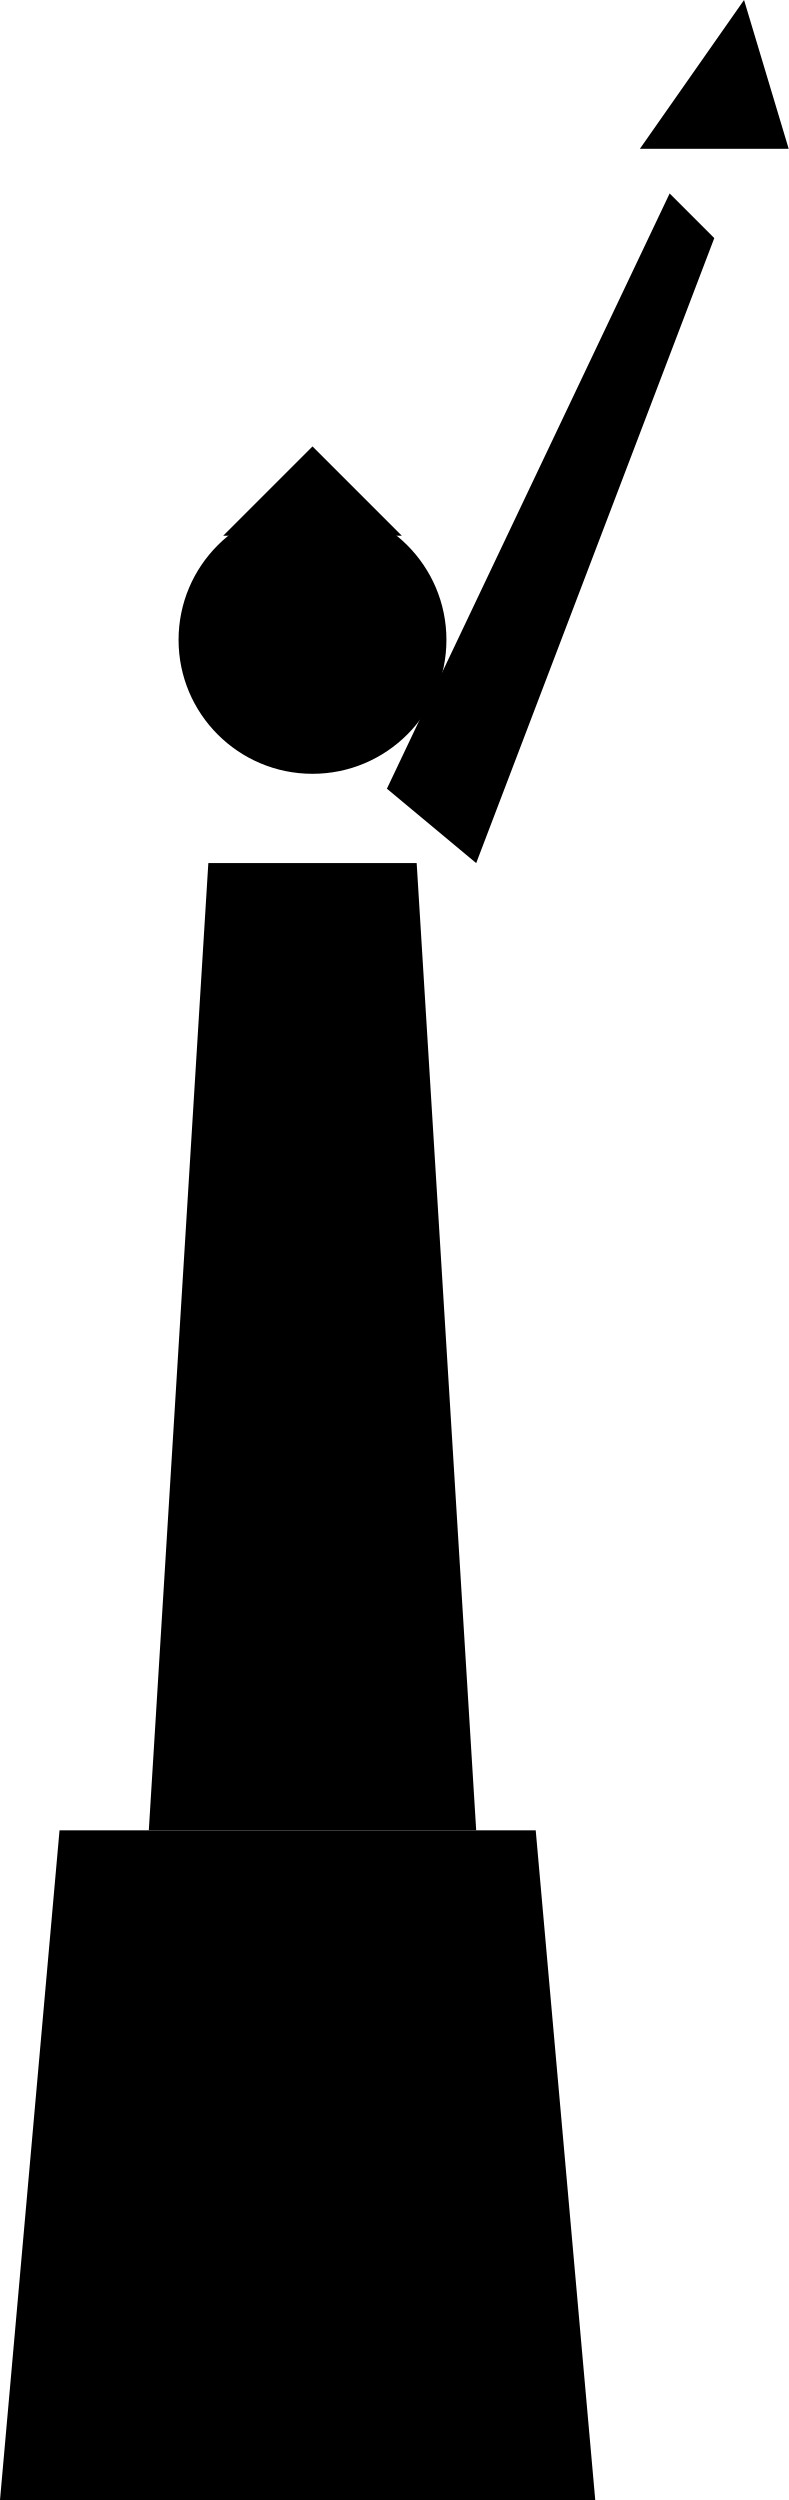
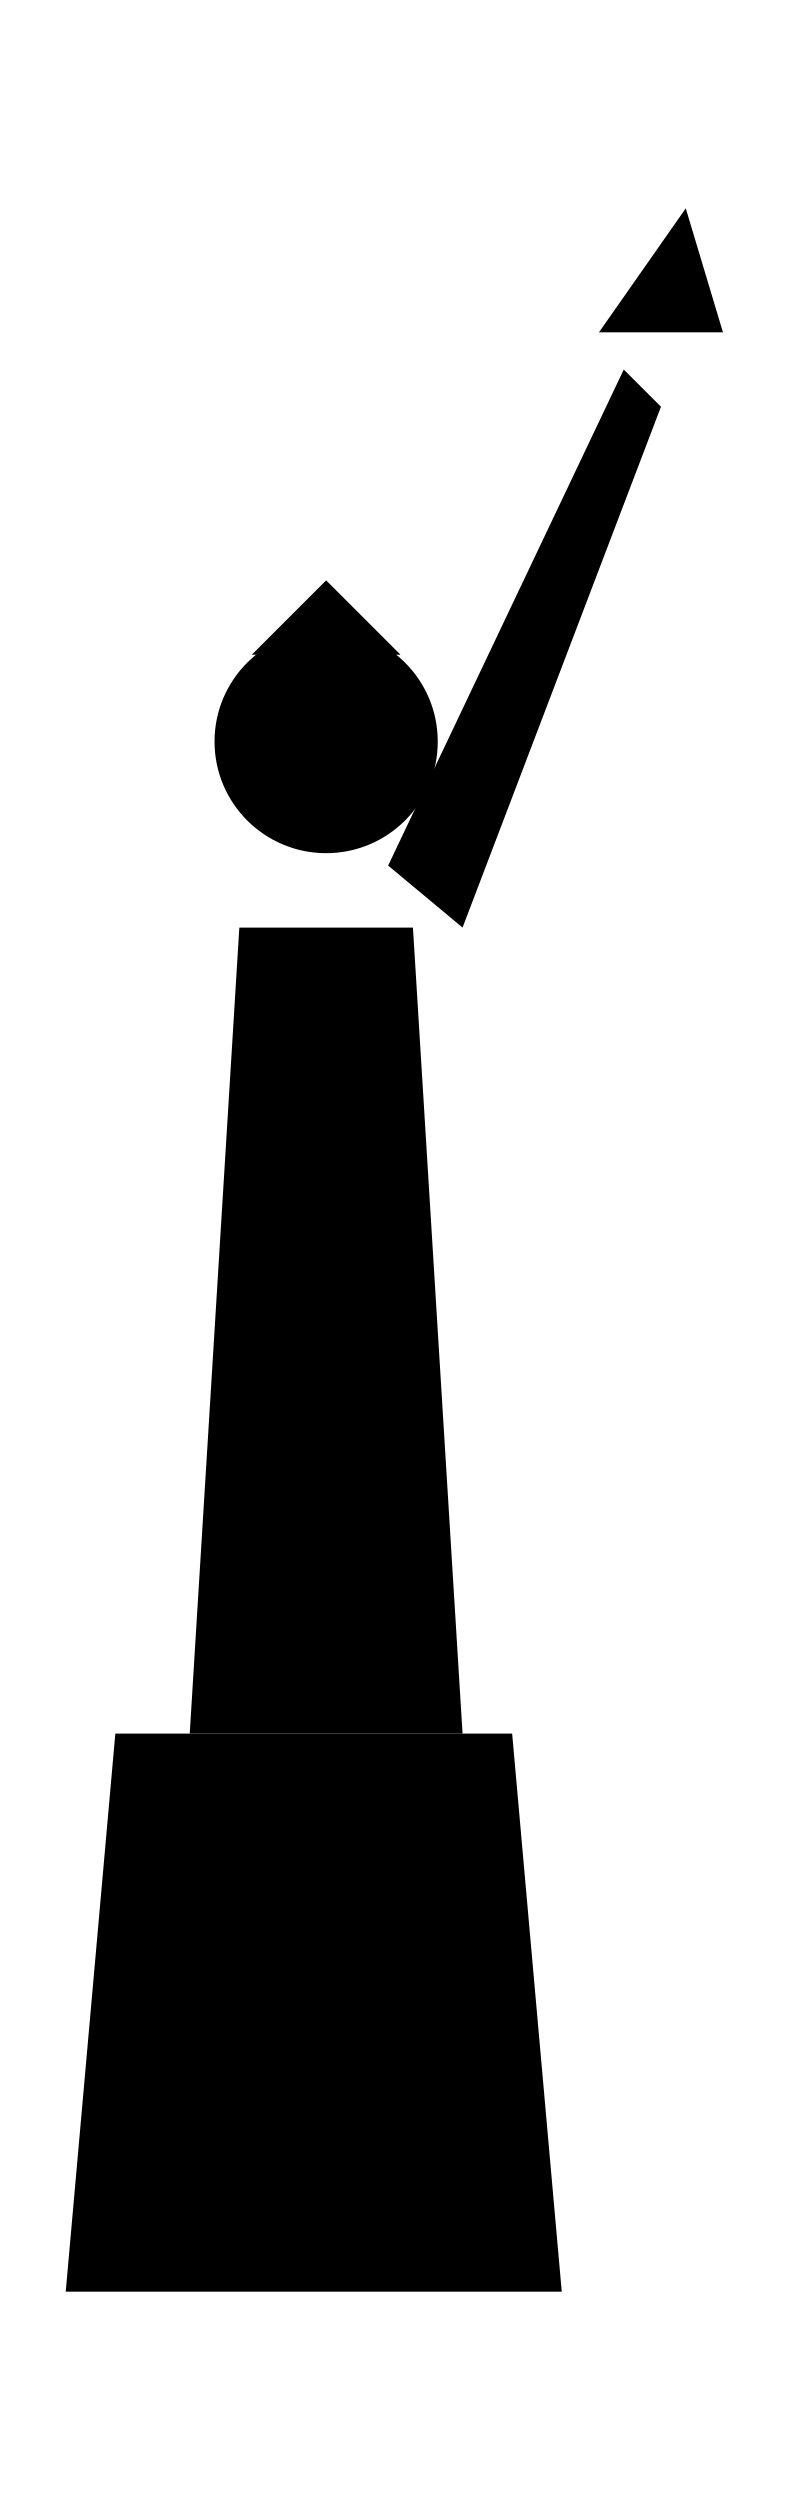
- <svg xmlns="http://www.w3.org/2000/svg" viewBox="0 0 53 168" fill="currentColor">
+ <svg xmlns="http://www.w3.org/2000/svg" overflow="visible" viewBox="-5.3 -16.8 63.6 201.6" fill="currentColor" preserveAspectRatio="xMidYBottom meet">
  <polygon points="0,168 40,168 36,123 4,123" />
  <path d="M 10 123 L 14 58 L 28 58 L 32 123 Z" />
  <circle cx="21" cy="43" r="9" />
  <polygon points="21,30 15,36 27,36" />
  <path d="M 26 53 L 45 13 L 48 16 L 32 58 Z" />
  <polygon points="43,10 50,0 53,10" />
</svg>
